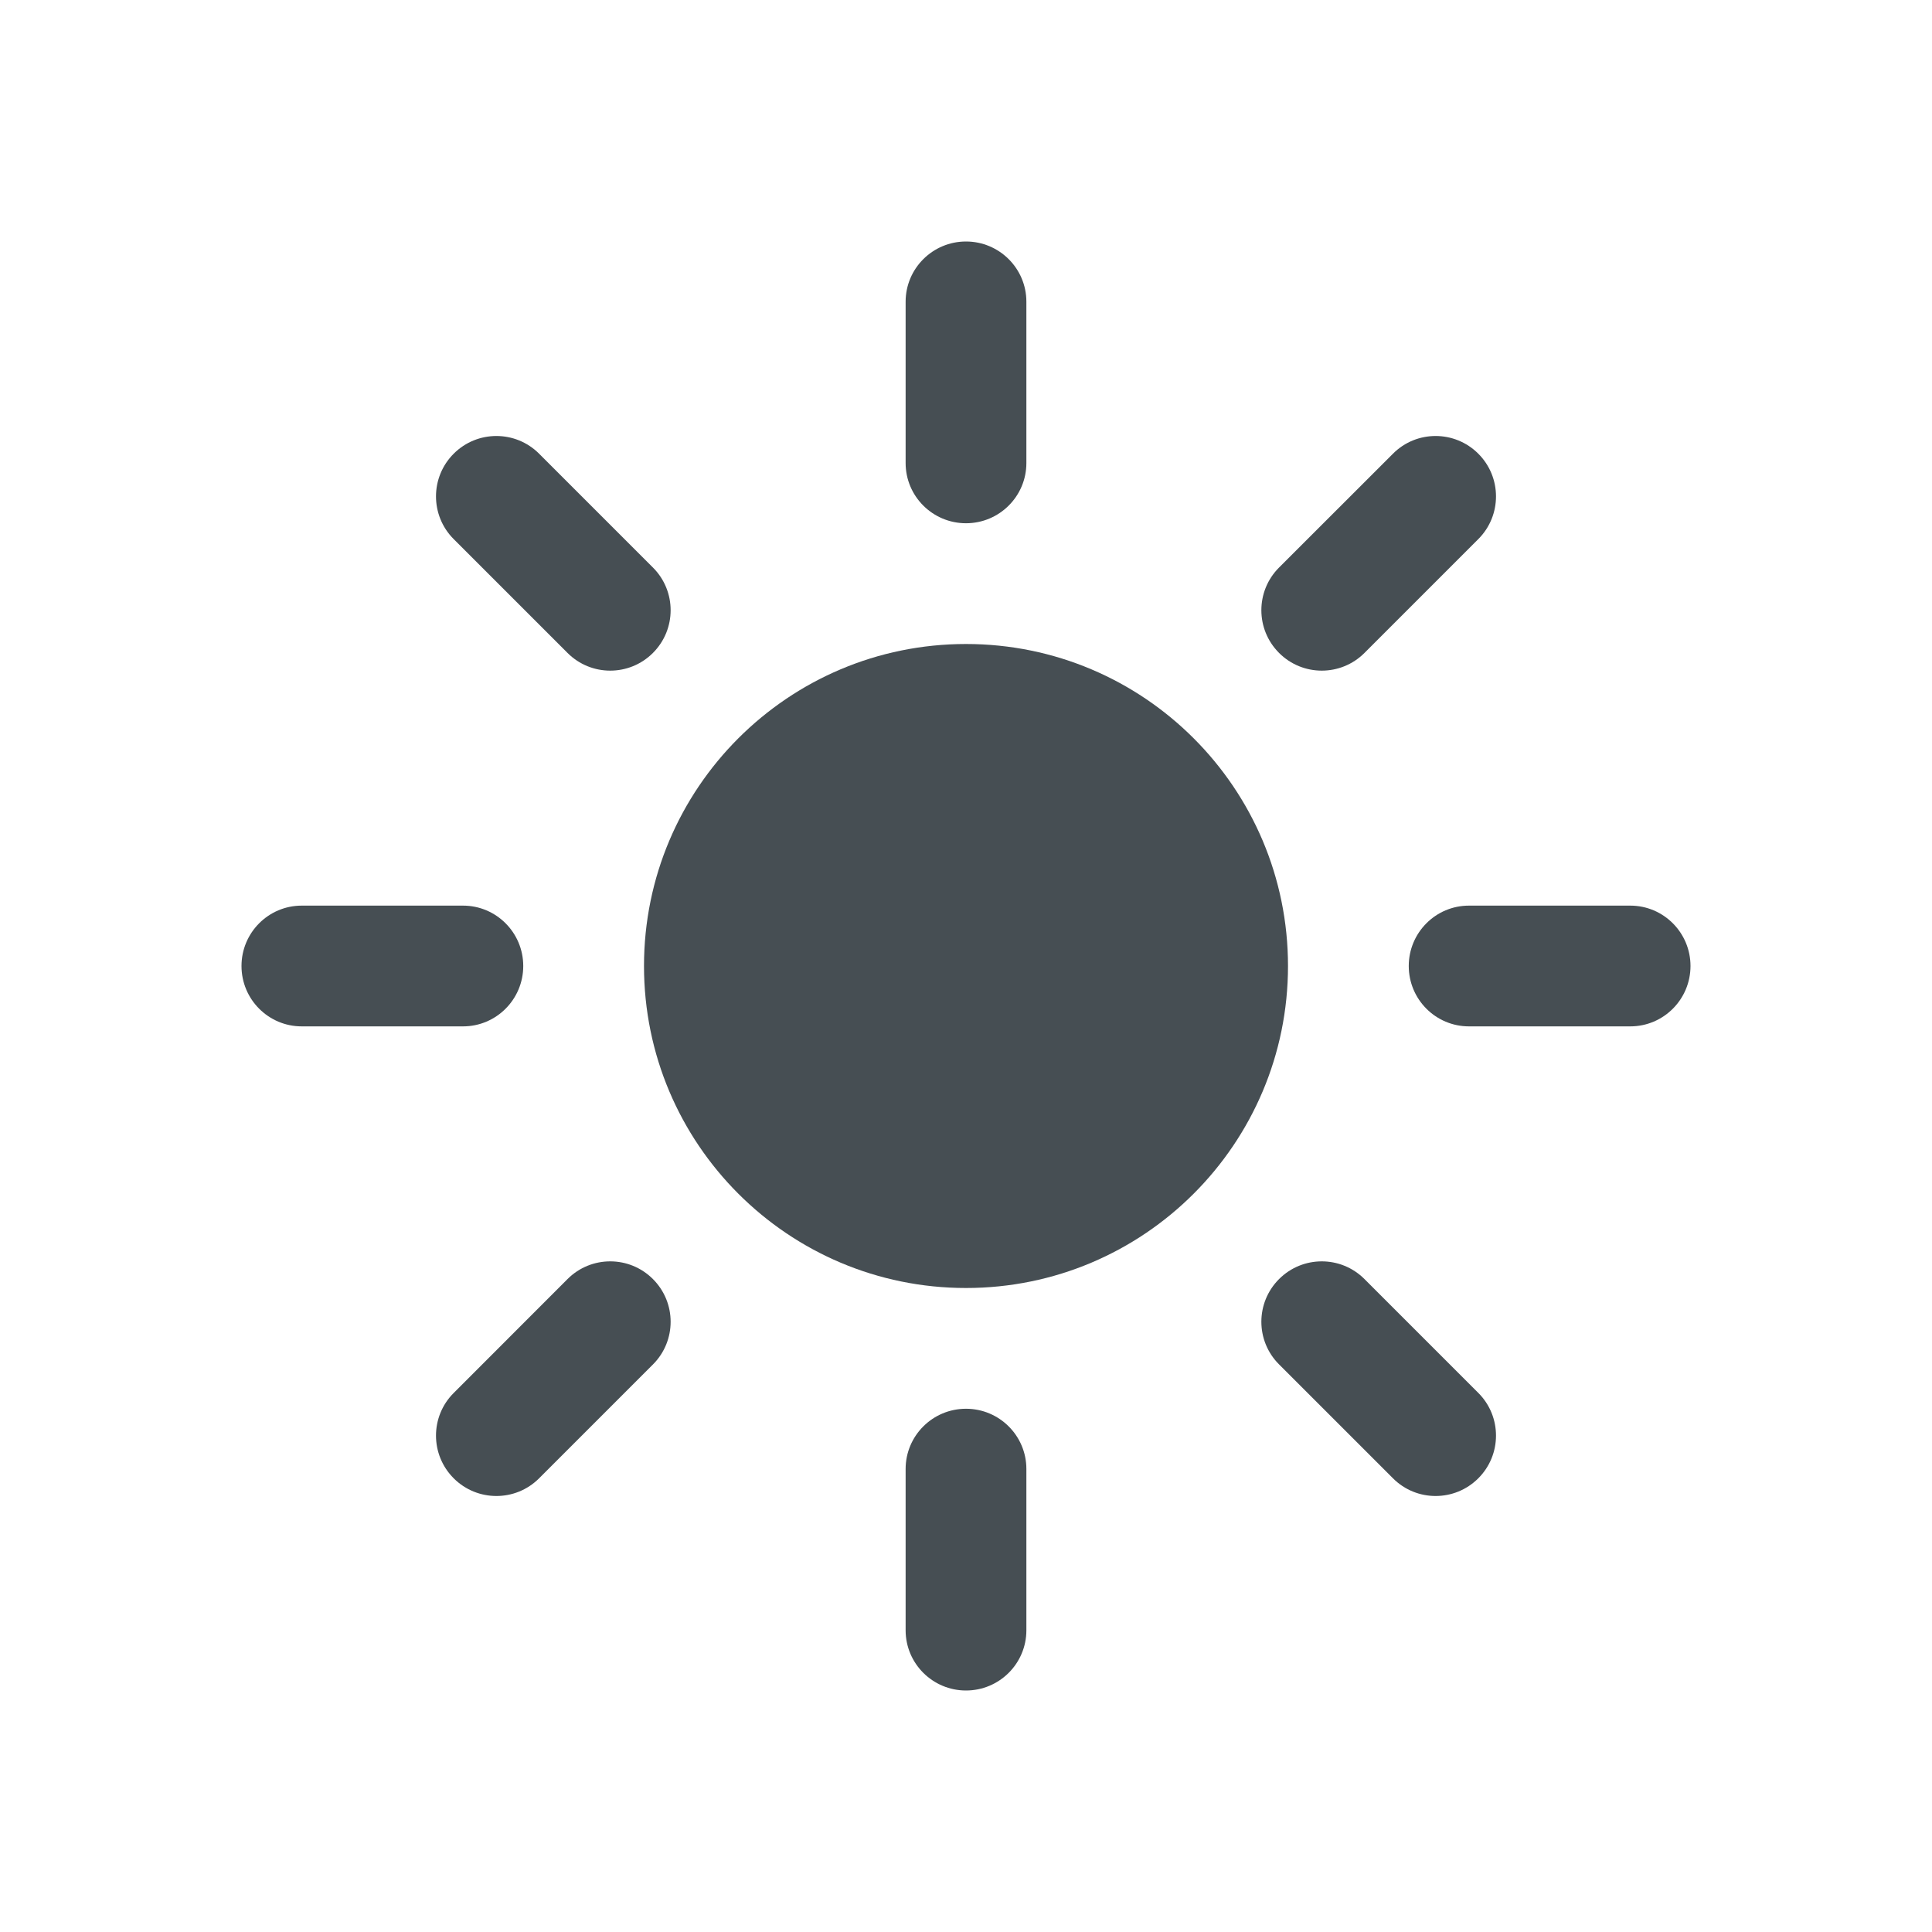
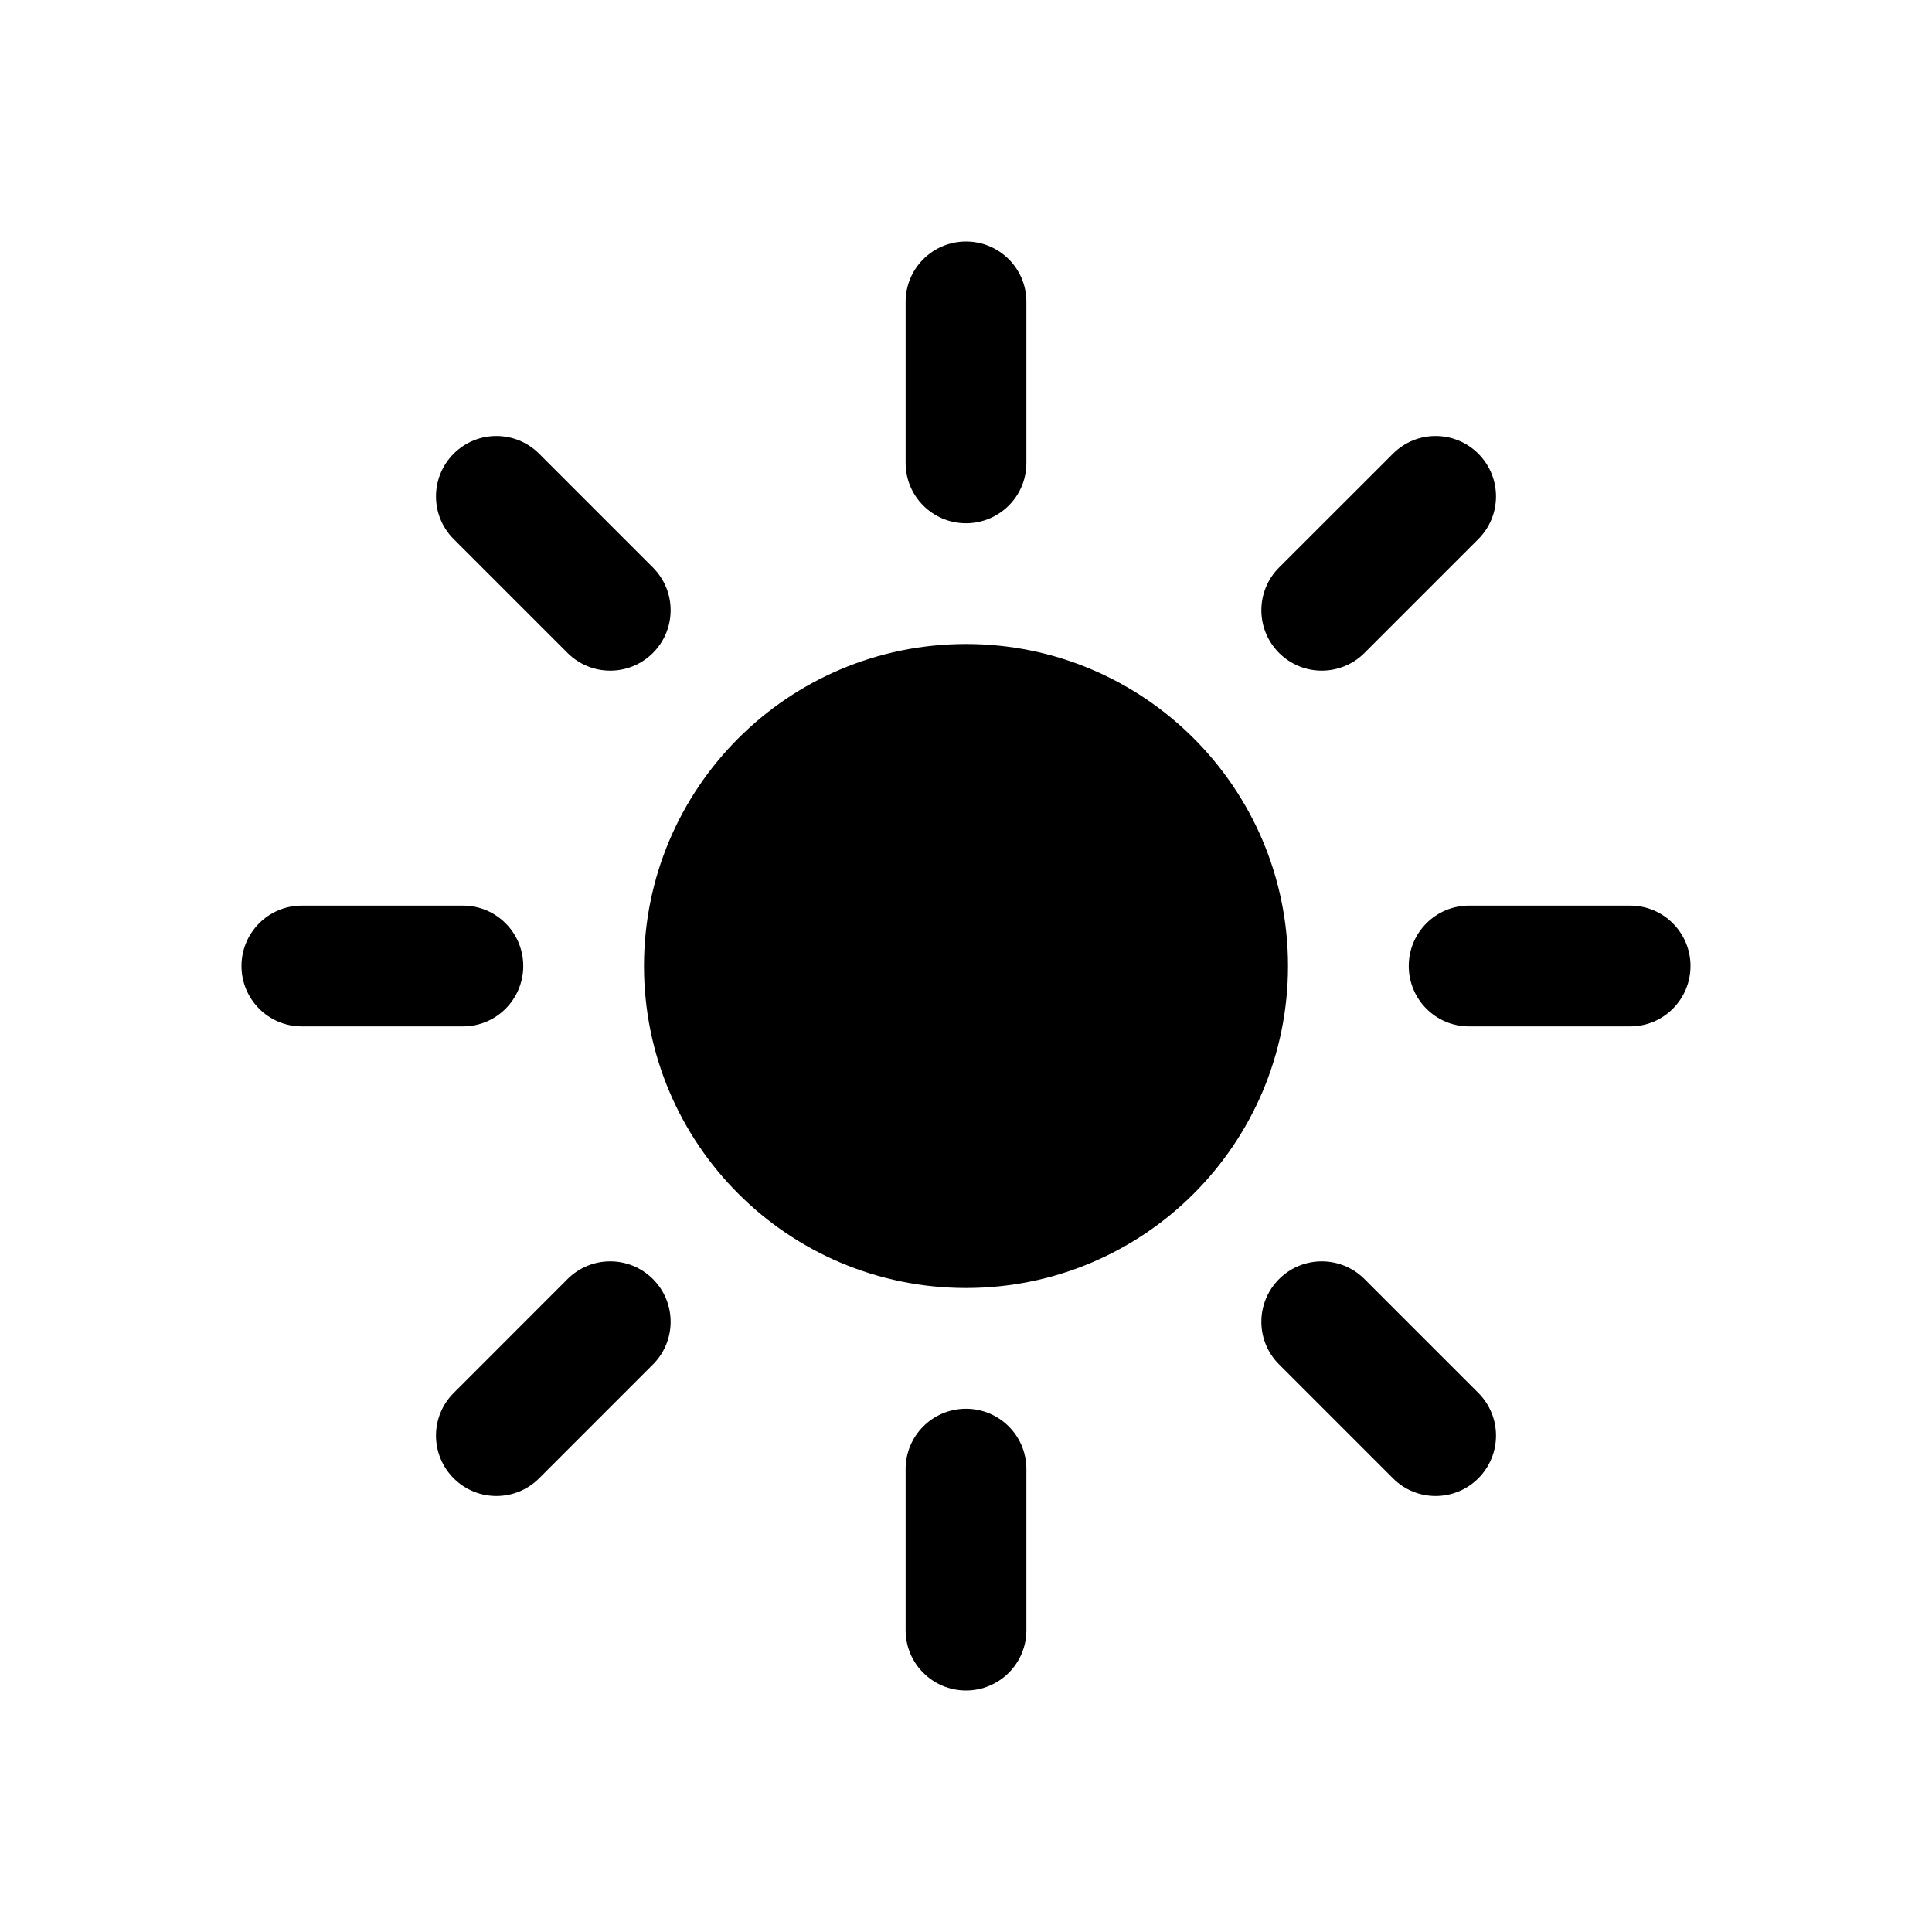
- <svg xmlns="http://www.w3.org/2000/svg" width="24" height="24" viewBox="0 0 24 24" fill="none">
-   <circle cx="12" cy="12" r="4" fill="#464E53" />
-   <path fill-rule="evenodd" clip-rule="evenodd" d="M12 17.5C12.414 17.5 12.75 17.835 12.75 18.248L12.75 20.252C12.75 20.665 12.414 21 12 21C11.586 21 11.25 20.665 11.25 20.252L11.25 18.248C11.25 17.835 11.586 17.5 12 17.5Z" fill="#464E53" />
-   <path fill-rule="evenodd" clip-rule="evenodd" d="M12 3C12.414 3 12.75 3.335 12.75 3.748L12.75 5.752C12.75 6.165 12.414 6.5 12 6.5C11.586 6.5 11.25 6.165 11.25 5.752L11.25 3.748C11.25 3.335 11.586 3 12 3Z" fill="#464E53" />
-   <path fill-rule="evenodd" clip-rule="evenodd" d="M8.111 15.889C8.404 16.182 8.404 16.656 8.112 16.949L6.696 18.365C6.403 18.657 5.929 18.657 5.636 18.364C5.343 18.071 5.343 17.597 5.635 17.305L7.051 15.888C7.344 15.596 7.818 15.596 8.111 15.889Z" fill="#464E53" />
-   <path fill-rule="evenodd" clip-rule="evenodd" d="M18.364 5.636C18.657 5.929 18.657 6.403 18.365 6.696L16.949 8.112C16.656 8.404 16.182 8.404 15.889 8.111C15.596 7.818 15.596 7.344 15.888 7.051L17.305 5.635C17.597 5.343 18.071 5.343 18.364 5.636Z" fill="#464E53" />
-   <path fill-rule="evenodd" clip-rule="evenodd" d="M15.889 15.889C16.182 15.596 16.656 15.596 16.949 15.888L18.365 17.304C18.657 17.597 18.657 18.071 18.364 18.364C18.071 18.657 17.597 18.657 17.305 18.365L15.888 16.948C15.596 16.656 15.596 16.182 15.889 15.889Z" fill="#464E53" />
-   <path fill-rule="evenodd" clip-rule="evenodd" d="M5.636 5.636C5.929 5.343 6.403 5.343 6.696 5.635L8.112 7.051C8.404 7.344 8.404 7.818 8.111 8.111C7.818 8.404 7.344 8.404 7.051 8.112L5.635 6.696C5.343 6.403 5.343 5.929 5.636 5.636Z" fill="#464E53" />
-   <path fill-rule="evenodd" clip-rule="evenodd" d="M17.5 12C17.5 11.586 17.835 11.25 18.248 11.25L20.252 11.25C20.665 11.25 21 11.586 21 12C21 12.414 20.665 12.75 20.252 12.75L18.248 12.75C17.835 12.75 17.5 12.414 17.5 12Z" fill="#464E53" />
-   <path fill-rule="evenodd" clip-rule="evenodd" d="M3 12C3 11.586 3.335 11.25 3.748 11.25L5.752 11.25C6.165 11.25 6.5 11.586 6.5 12C6.5 12.414 6.165 12.75 5.752 12.75L3.748 12.75C3.335 12.75 3 12.414 3 12Z" fill="#464E53" />
+ <svg xmlns="http://www.w3.org/2000/svg" width="24" height="24" viewBox="0 0 24 24">
+   <circle cx="12" cy="12" r="4" />
+   <path fill-rule="evenodd" clip-rule="evenodd" d="M12 17.5C12.414 17.5 12.75 17.835 12.75 18.248L12.75 20.252C12.75 20.665 12.414 21 12 21C11.586 21 11.25 20.665 11.25 20.252L11.25 18.248C11.25 17.835 11.586 17.5 12 17.5Z" />
+   <path fill-rule="evenodd" clip-rule="evenodd" d="M12 3C12.414 3 12.75 3.335 12.75 3.748L12.75 5.752C12.75 6.165 12.414 6.5 12 6.5C11.586 6.5 11.25 6.165 11.25 5.752L11.25 3.748C11.25 3.335 11.586 3 12 3Z" />
+   <path fill-rule="evenodd" clip-rule="evenodd" d="M8.111 15.889C8.404 16.182 8.404 16.656 8.112 16.949L6.696 18.365C6.403 18.657 5.929 18.657 5.636 18.364C5.343 18.071 5.343 17.597 5.635 17.305L7.051 15.888C7.344 15.596 7.818 15.596 8.111 15.889Z" />
+   <path fill-rule="evenodd" clip-rule="evenodd" d="M18.364 5.636C18.657 5.929 18.657 6.403 18.365 6.696L16.949 8.112C16.656 8.404 16.182 8.404 15.889 8.111C15.596 7.818 15.596 7.344 15.888 7.051L17.305 5.635C17.597 5.343 18.071 5.343 18.364 5.636Z" />
+   <path fill-rule="evenodd" clip-rule="evenodd" d="M15.889 15.889C16.182 15.596 16.656 15.596 16.949 15.888L18.365 17.304C18.657 17.597 18.657 18.071 18.364 18.364C18.071 18.657 17.597 18.657 17.305 18.365L15.888 16.948C15.596 16.656 15.596 16.182 15.889 15.889Z" />
+   <path fill-rule="evenodd" clip-rule="evenodd" d="M5.636 5.636C5.929 5.343 6.403 5.343 6.696 5.635L8.112 7.051C8.404 7.344 8.404 7.818 8.111 8.111C7.818 8.404 7.344 8.404 7.051 8.112L5.635 6.696C5.343 6.403 5.343 5.929 5.636 5.636Z" />
+   <path fill-rule="evenodd" clip-rule="evenodd" d="M17.5 12C17.5 11.586 17.835 11.25 18.248 11.25L20.252 11.25C20.665 11.25 21 11.586 21 12C21 12.414 20.665 12.75 20.252 12.75L18.248 12.75C17.835 12.75 17.5 12.414 17.5 12Z" />
+   <path fill-rule="evenodd" clip-rule="evenodd" d="M3 12C3 11.586 3.335 11.25 3.748 11.25L5.752 11.25C6.165 11.25 6.5 11.586 6.5 12C6.5 12.414 6.165 12.75 5.752 12.75L3.748 12.75C3.335 12.75 3 12.414 3 12Z" />
</svg>
